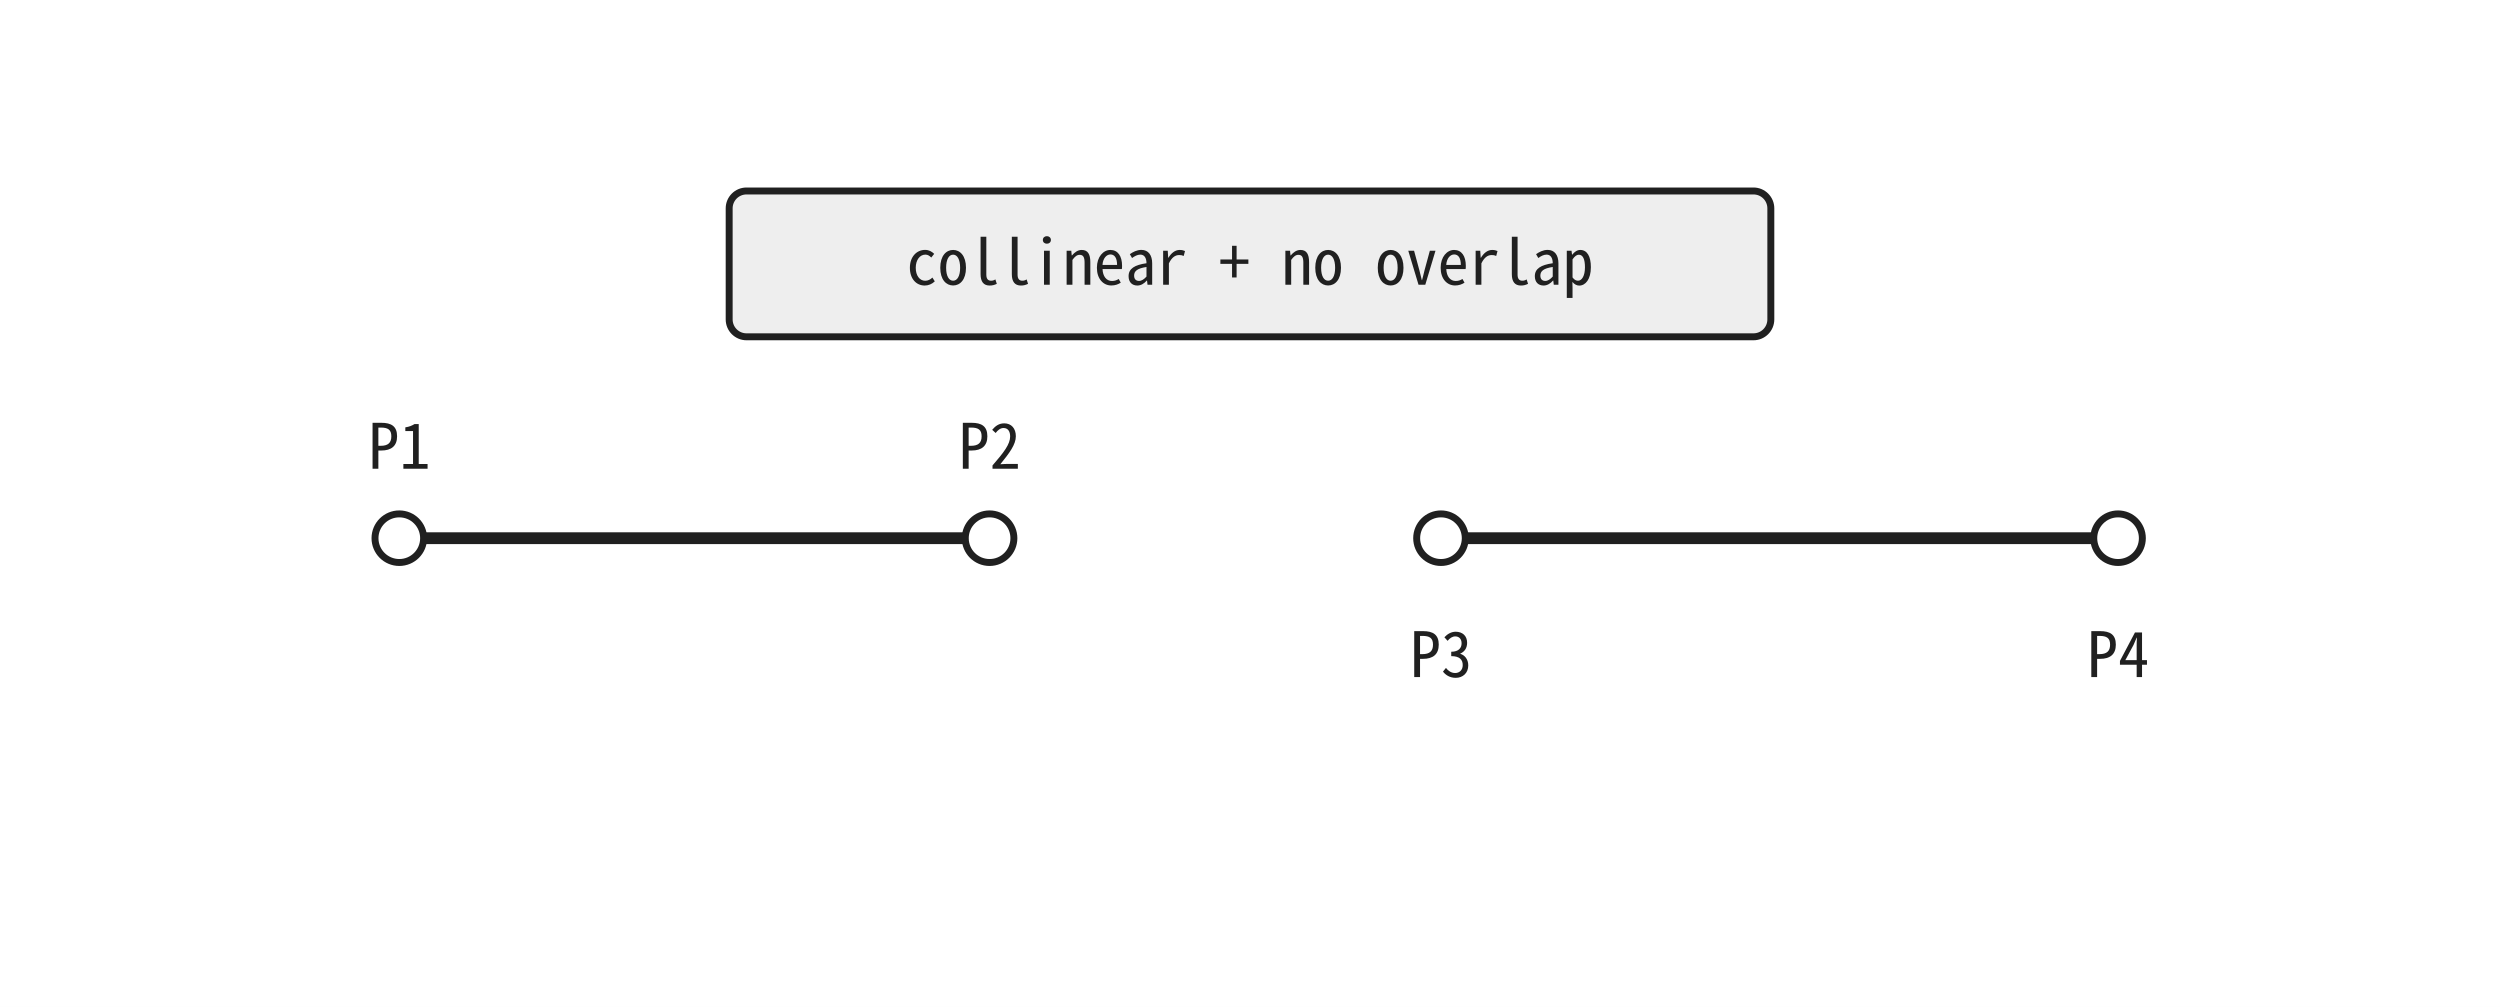
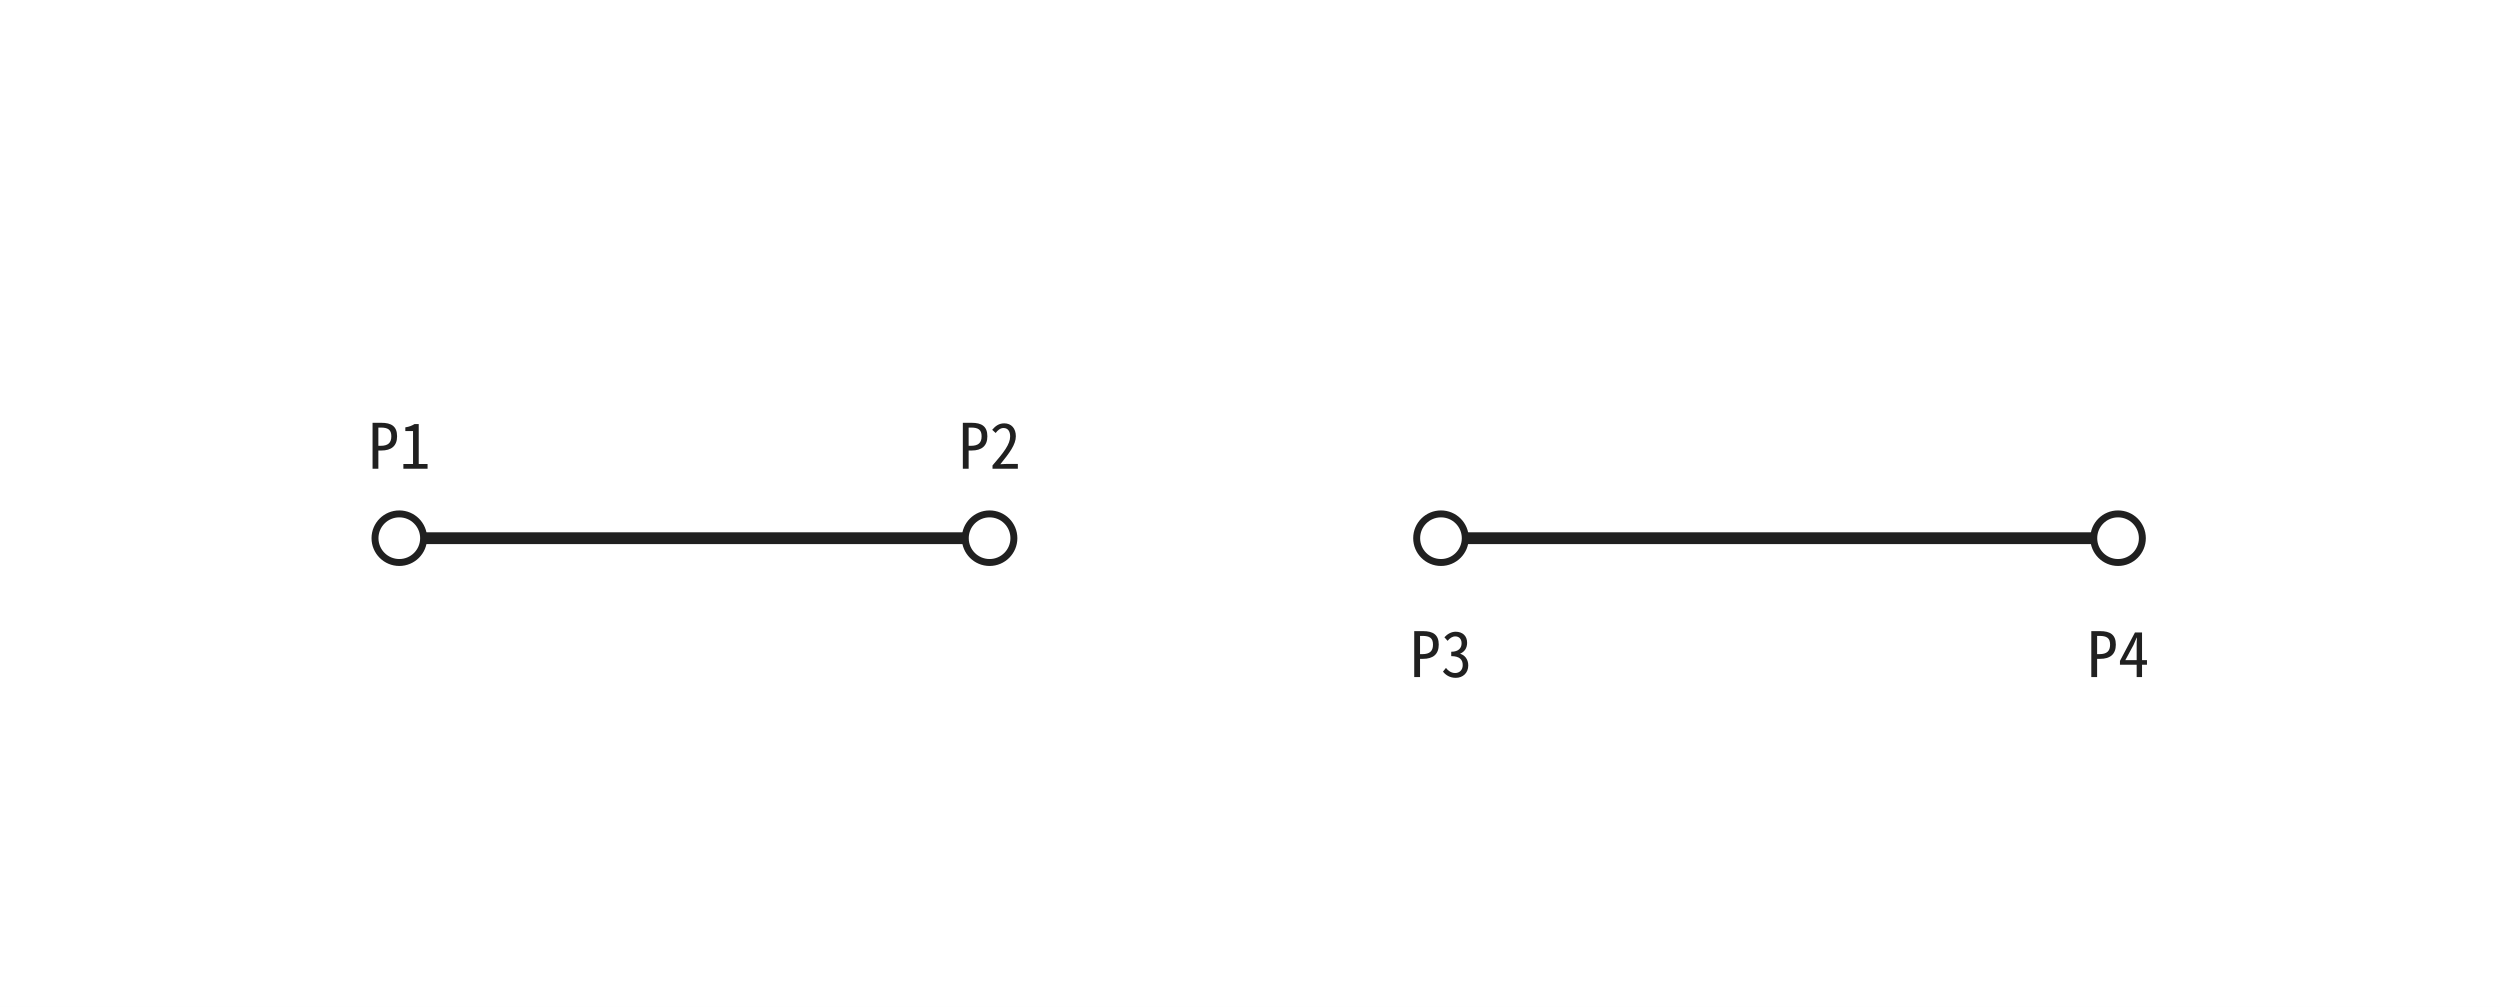
<svg xmlns="http://www.w3.org/2000/svg" width="720" height="290" viewBox="0 0 720 290">
  <rect width="100%" height="100%" fill="white" />
  <style>
text{font-family:"JetBrains Mono","Consolas","Noto Sans Mono CJK KR",monospace;fill:#202020}
.label{font-size:18px}.small{font-size:14px;fill:#555}.tiny{font-size:13px;fill:#555}
.point{fill:white;stroke:#202020;stroke-width:2}
.line{fill:none;stroke:#777;stroke-width:2.2}
.lineHi{fill:none;stroke:#202020;stroke-width:3.4}
.dash{fill:none;stroke:#999;stroke-width:1.5;stroke-dasharray:6 5}
- .box{fill:white;stroke:#777;stroke-width:1.2;rx:5}
- .boxHi{fill:#eee;stroke:#202020;stroke-width:2;rx:5}
- .cell{fill:white;stroke:#777;stroke-width:1.2}.cellHi{fill:#eee;stroke:#202020;stroke-width:2}
.arrow{fill:none;stroke:#202020;stroke-width:1.7;marker-end:url(#arrow)}
</style>
  <defs>
    <marker id="arrow" markerWidth="9" markerHeight="9" refX="7" refY="3" orient="auto">
      <path d="M0,0 L0,6 L8,3 z" fill="#202020" />
    </marker>
  </defs>
  <line x1="115" y1="155" x2="285" y2="155" class="lineHi" />
  <line x1="415" y1="155" x2="610" y2="155" class="lineHi" />
  <circle cx="115" cy="155" r="7" class="point" />
  <text x="115" y="135" text-anchor="middle" class="label">P1</text>
  <circle cx="285" cy="155" r="7" class="point" />
  <text x="285" y="135" text-anchor="middle" class="label">P2</text>
  <circle cx="415" cy="155" r="7" class="point" />
  <text x="415" y="195" text-anchor="middle" class="label">P3</text>
  <circle cx="610" cy="155" r="7" class="point" />
  <text x="610" y="195" text-anchor="middle" class="label">P4</text>
-   <rect x="210" y="55" width="300" height="42" class="boxHi" />
-   <text x="360.0" y="82.0" text-anchor="middle" class="label">collinear + no overlap</text>
</svg>
